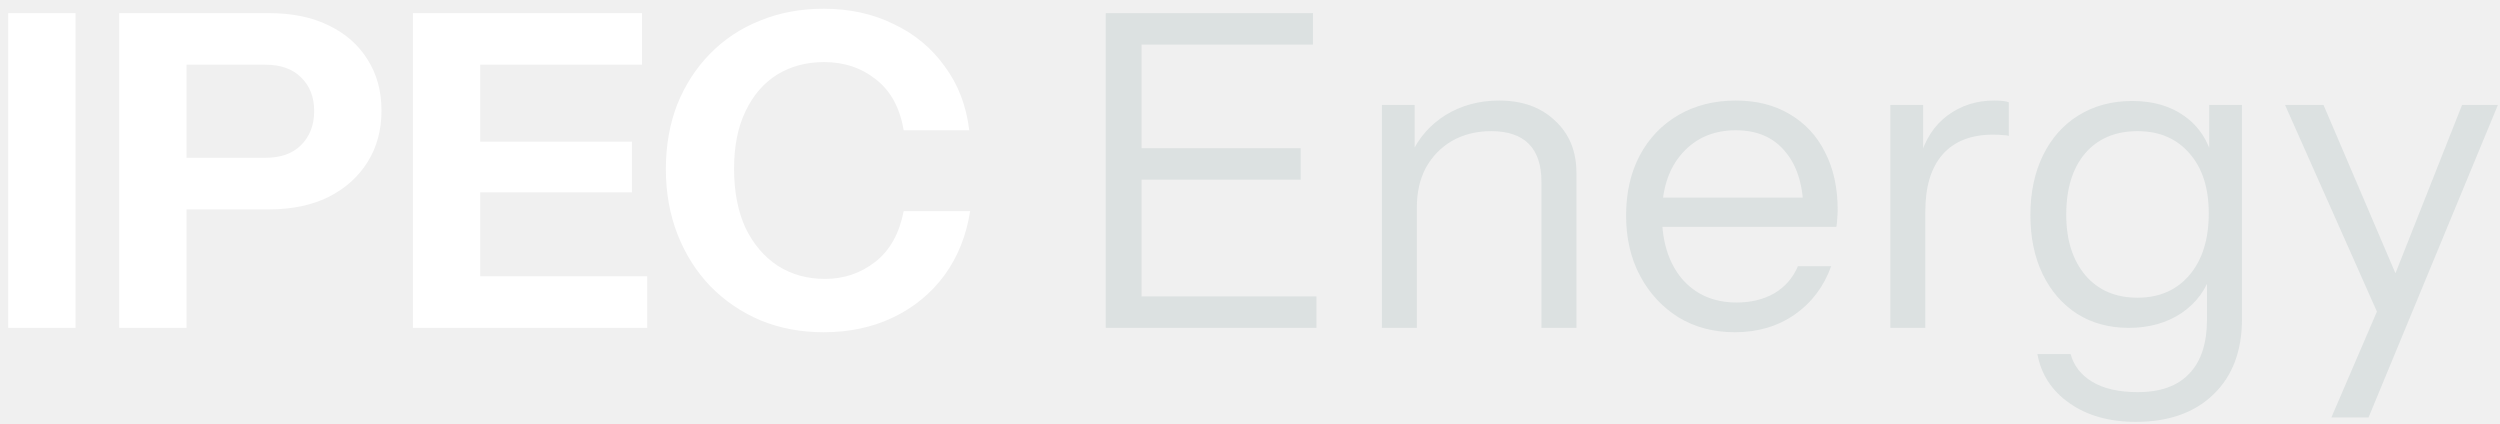
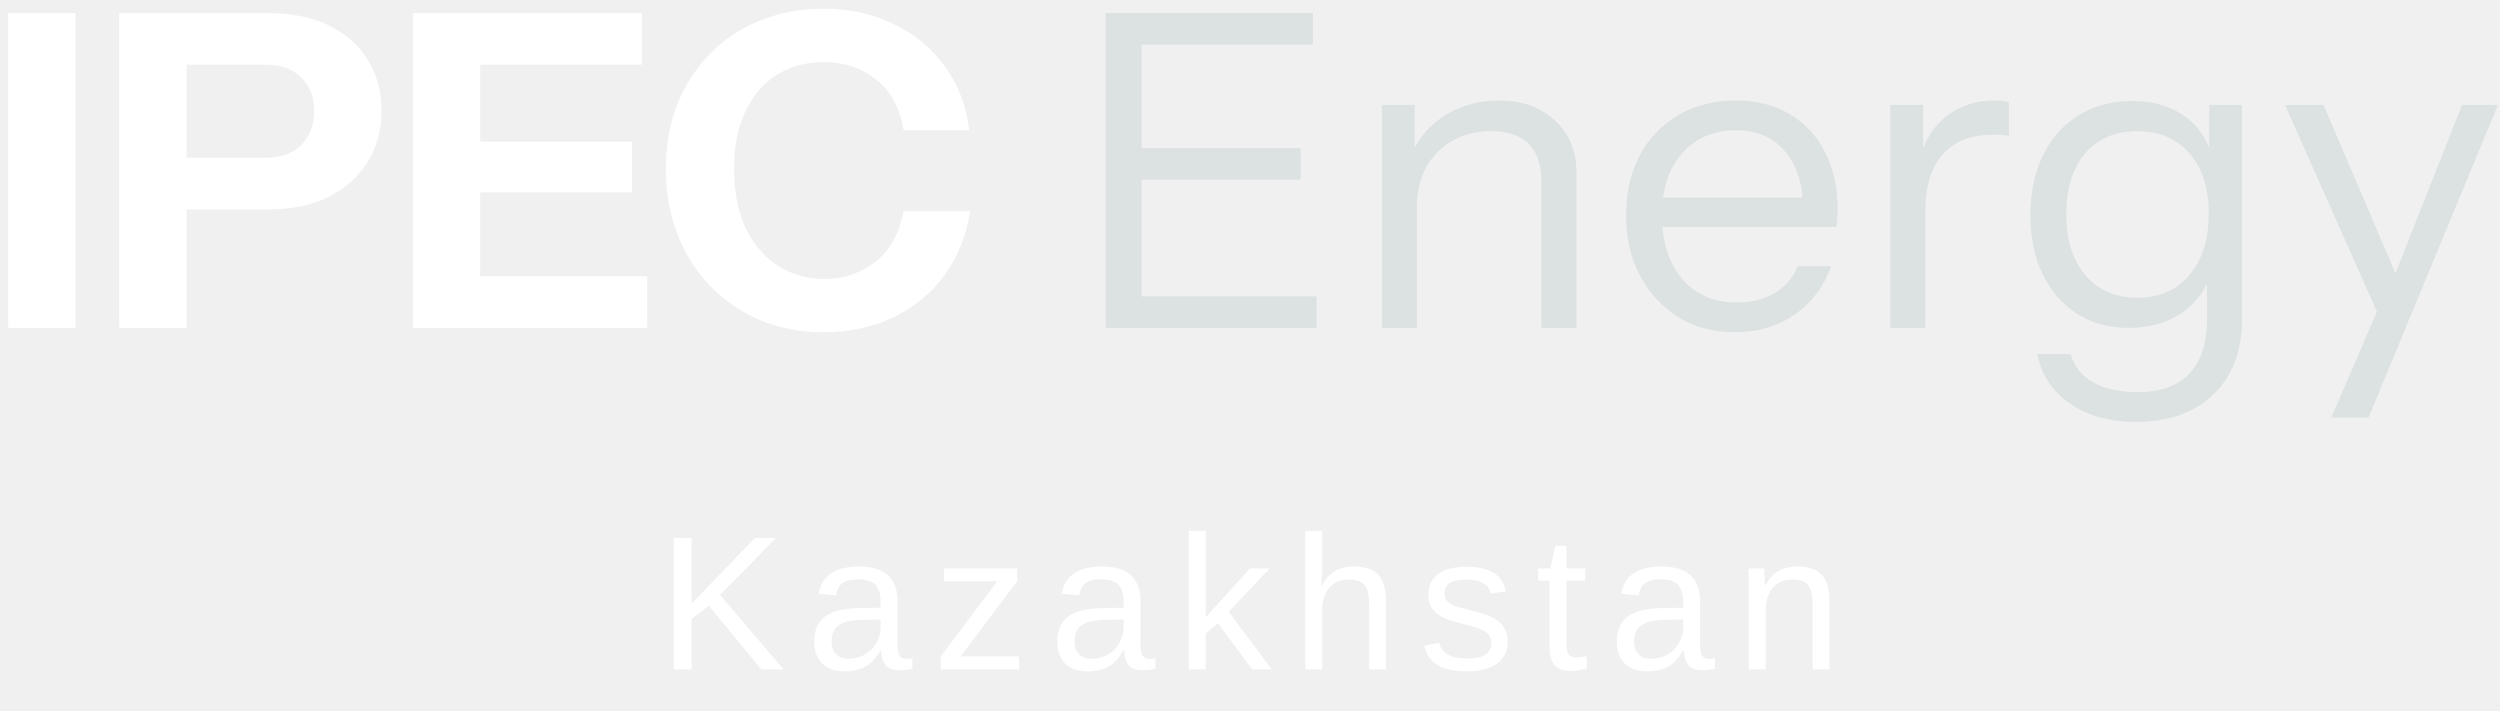
- <svg xmlns="http://www.w3.org/2000/svg" width="183" height="31" viewBox="0 0 183 31" fill="none">
+ <svg xmlns="http://www.w3.org/2000/svg" width="183" height="52" viewBox="0 0 183 52" fill="none">
  <path d="M0.6 24V0.96H5.528V24H0.6ZM8.725 24V0.96H19.669C21.376 0.96 22.837 1.259 24.053 1.856C25.29 2.453 26.24 3.285 26.901 4.352C27.584 5.419 27.925 6.667 27.925 8.096C27.925 9.525 27.584 10.784 26.901 11.872C26.218 12.96 25.258 13.813 24.021 14.432C22.805 15.029 21.354 15.328 19.669 15.328H12.629V11.552H19.413C20.544 11.552 21.418 11.243 22.037 10.624C22.677 9.984 22.997 9.152 22.997 8.128C22.997 7.104 22.677 6.283 22.037 5.664C21.418 5.045 20.544 4.736 19.413 4.736H13.653V24H8.725ZM30.225 24V0.96H35.153V24H30.225ZM32.529 24V20.224H47.377V24H32.529ZM32.529 14.08V10.368H46.257V14.08H32.529ZM32.529 4.736V0.96H46.993V4.736H32.529ZM60.293 24.32C58.629 24.32 57.093 24.032 55.685 23.456C54.277 22.859 53.051 22.027 52.005 20.96C50.981 19.893 50.181 18.635 49.605 17.184C49.029 15.712 48.741 14.112 48.741 12.384C48.741 10.656 49.019 9.077 49.573 7.648C50.149 6.219 50.949 4.981 51.973 3.936C53.019 2.869 54.245 2.059 55.653 1.504C57.061 0.928 58.608 0.64 60.293 0.64C62.192 0.64 63.899 1.013 65.413 1.76C66.949 2.485 68.197 3.52 69.157 4.864C70.139 6.187 70.736 7.744 70.949 9.536H66.149C65.872 7.893 65.2 6.656 64.133 5.824C63.067 4.971 61.797 4.544 60.325 4.544C59.024 4.544 57.872 4.853 56.869 5.472C55.888 6.091 55.12 6.987 54.565 8.16C54.011 9.312 53.733 10.709 53.733 12.352C53.733 14.016 54.011 15.456 54.565 16.672C55.141 17.867 55.931 18.795 56.933 19.456C57.936 20.096 59.088 20.416 60.389 20.416C61.776 20.416 63.003 20 64.069 19.168C65.136 18.336 65.829 17.099 66.149 15.456H71.013C70.736 17.248 70.107 18.816 69.125 20.16C68.144 21.483 66.896 22.507 65.381 23.232C63.867 23.957 62.171 24.32 60.293 24.32Z" fill="white" />
  <path d="M80.939 24V0.96H83.564V24H80.939ZM82.284 24V21.696H96.364V24H82.284ZM82.284 13.152V10.848H95.212V13.152H82.284ZM82.284 3.264V0.96H96.108V3.264H82.284ZM101.154 24V7.68H103.554V11.52H103.714V24H101.154ZM112.834 24V13.312C112.834 12.075 112.524 11.147 111.906 10.528C111.287 9.909 110.37 9.6 109.154 9.6C108.087 9.6 107.138 9.835 106.306 10.304C105.495 10.773 104.855 11.424 104.386 12.256C103.938 13.088 103.714 14.059 103.714 15.168L103.298 11.296C103.852 10.08 104.695 9.12 105.826 8.416C106.978 7.712 108.279 7.36 109.73 7.36C111.436 7.36 112.802 7.851 113.826 8.832C114.871 9.792 115.394 11.061 115.394 12.64V24H112.834ZM126.998 24.32C125.441 24.32 124.065 23.957 122.87 23.232C121.675 22.485 120.737 21.472 120.054 20.192C119.371 18.912 119.03 17.44 119.03 15.776C119.03 14.112 119.361 12.651 120.022 11.392C120.705 10.112 121.654 9.12 122.87 8.416C124.086 7.712 125.483 7.36 127.062 7.36C128.577 7.36 129.889 7.691 130.998 8.352C132.129 9.013 132.993 9.941 133.59 11.136C134.209 12.331 134.518 13.739 134.518 15.36C134.518 15.573 134.507 15.776 134.486 15.968C134.486 16.16 134.465 16.373 134.422 16.608H120.95V14.464H132.854L132.022 15.648C132.022 13.685 131.585 12.181 130.71 11.136C129.857 10.069 128.641 9.536 127.062 9.536C125.441 9.536 124.129 10.101 123.126 11.232C122.145 12.341 121.654 13.845 121.654 15.744C121.654 17.685 122.145 19.243 123.126 20.416C124.129 21.568 125.462 22.144 127.126 22.144C128.171 22.144 129.089 21.92 129.878 21.472C130.667 21.003 131.243 20.341 131.606 19.488H134.038C133.505 20.981 132.609 22.165 131.35 23.04C130.113 23.893 128.662 24.32 126.998 24.32ZM138.373 24V7.68H140.773V11.84H140.933V24H138.373ZM140.933 15.488L140.516 11.616C140.901 10.229 141.583 9.173 142.565 8.448C143.546 7.723 144.677 7.36 145.957 7.36C146.49 7.36 146.853 7.403 147.045 7.488V9.952C146.938 9.909 146.789 9.888 146.597 9.888C146.405 9.867 146.17 9.856 145.893 9.856C144.271 9.856 143.034 10.347 142.181 11.328C141.349 12.288 140.933 13.675 140.933 15.488ZM156.337 30.88C154.396 30.88 152.775 30.421 151.473 29.504C150.193 28.608 149.415 27.413 149.137 25.92H151.569C151.804 26.773 152.327 27.445 153.137 27.936C153.969 28.448 155.089 28.704 156.497 28.704C158.161 28.704 159.42 28.245 160.273 27.328C161.127 26.432 161.553 25.109 161.553 23.36V19.872L161.873 19.936C161.511 21.173 160.785 22.165 159.697 22.912C158.609 23.637 157.319 24 155.825 24C154.396 24 153.137 23.659 152.049 22.976C150.961 22.272 150.119 21.301 149.521 20.064C148.924 18.827 148.625 17.387 148.625 15.744C148.625 14.08 148.935 12.619 149.553 11.36C150.172 10.101 151.036 9.131 152.145 8.448C153.276 7.744 154.588 7.392 156.081 7.392C157.617 7.392 158.897 7.765 159.921 8.512C160.967 9.259 161.66 10.325 162.001 11.712L161.713 11.744V7.68H164.113V23.36C164.113 25.685 163.42 27.52 162.033 28.864C160.647 30.208 158.748 30.88 156.337 30.88ZM156.465 21.792C158.065 21.792 159.335 21.237 160.273 20.128C161.212 19.019 161.681 17.515 161.681 15.616C161.681 13.76 161.212 12.299 160.273 11.232C159.335 10.144 158.065 9.6 156.465 9.6C154.844 9.6 153.564 10.144 152.625 11.232C151.708 12.32 151.249 13.813 151.249 15.712C151.249 17.568 151.719 19.051 152.657 20.16C153.596 21.248 154.865 21.792 156.465 21.792ZM170.656 30.56L174.304 22.08L174.88 21.184L180.224 7.68H182.847L173.376 30.56H170.656ZM174.592 24.16L167.264 7.68H170.08L176.384 22.432L174.592 24.16Z" fill="#DCE1E1" />
+   <text x="91.5" y="49" text-anchor="middle" font-family="Arial, sans-serif" font-size="14" letter-spacing="1.5" fill="white">Kazakhstan</text>
</svg>
